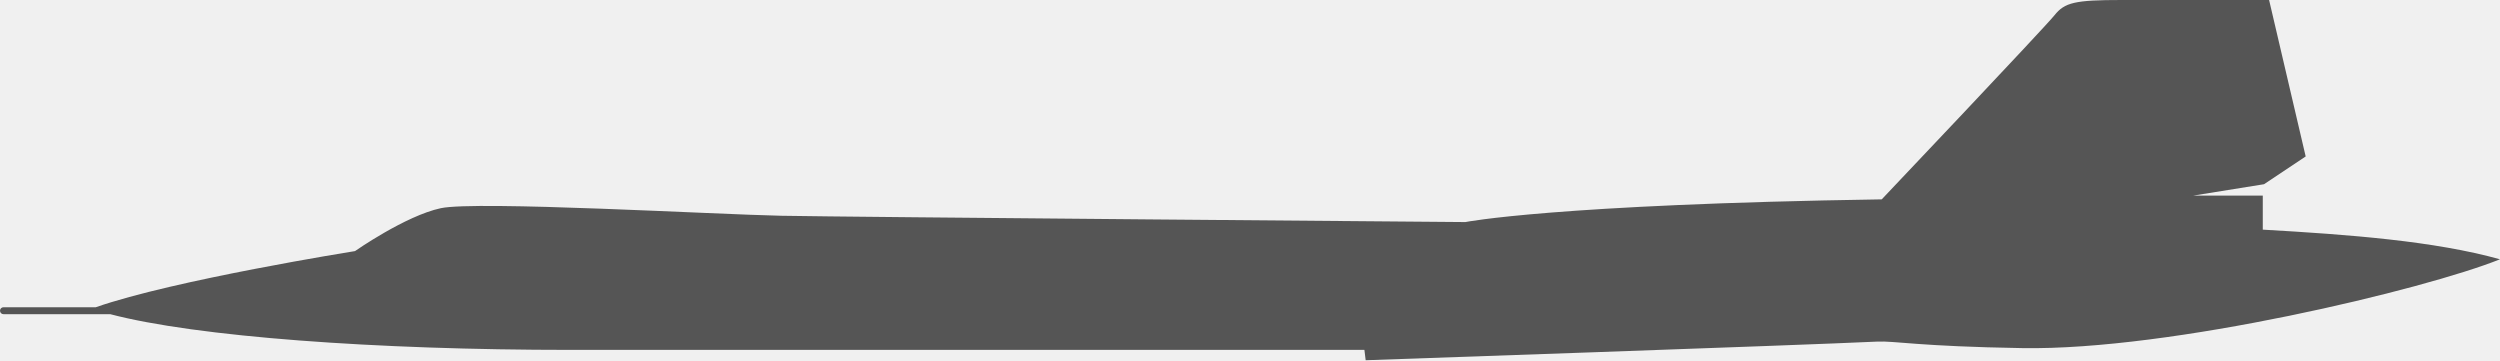
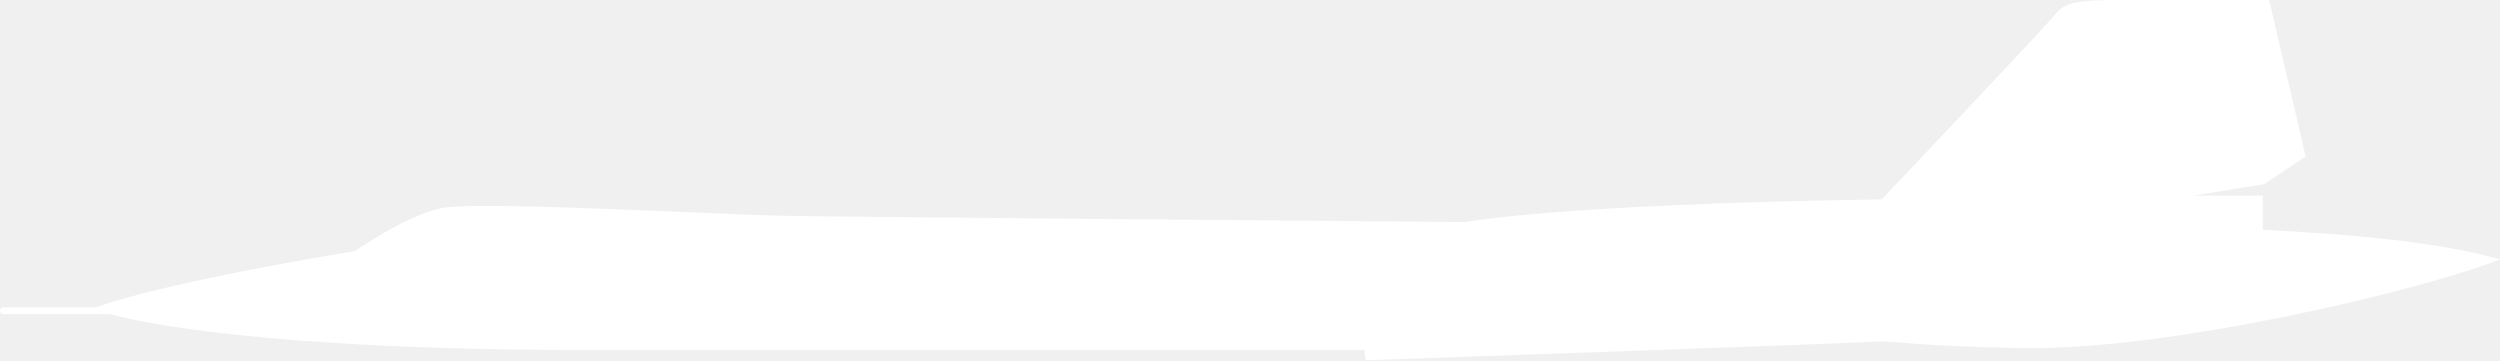
<svg xmlns="http://www.w3.org/2000/svg" width="3975.918" height="572.907" viewBox="0 0 1051.962 151.582" version="1.1" id="svg1" xml:space="preserve">
  <defs id="defs1" />
  <g id="layer1" transform="translate(-3.185867,-3.584151)">
-     <path id="rect2" style="fill:#555555;fill-opacity:1;stroke:none;stroke-width:12.241;stroke-linecap:round;stroke-linejoin:round" d="M -895.867 3.584 C -876.222 3.584 -871.975 4.646 -867.727 9.955 C -863.48 15.265 -794.99 87.471 -794.99 87.471 C -656.949 89.595 -619.783 97.028 -619.783 97.028 C -619.783 97.028 -359.096 94.904 -332.019 94.373 C -304.942 93.842 -203.534 88.002 -188.668 91.188 C -173.802 94.373 -152.565 109.239 -152.565 109.239 C -152.565 109.239 -76.204 121.419 -43.496 132.866 L -4.646 132.866 C -3.837 132.866 -3.186 133.517 -3.186 134.326 C -3.186 135.134 -3.837 135.786 -4.646 135.786 L -49.577 135.786 C -85.632 145.271 -161.186 150.815 -243.374 150.815 L -577.309 150.815 L -577.84 155.165 C -577.84 155.165 -761.486 148.843 -793.021 147.327 C -800.531 146.966 -810.269 149.339 -854.189 150.065 C -916.708 151.097 -1023.808 125.291 -1055.146 112.69 C -1027.585 105.017 -991.961 102.305 -955.331 100.213 L -955.331 85.878 L -926.13 85.878 L -955.862 81.1 L -973.382 69.419 L -957.985 3.584 L -895.867 3.584 z " transform="scale(-1,1)" />
+     <path id="rect2" style="fill:#ffffff;fill-opacity:1;stroke:none;stroke:none;stroke-width:12.241;stroke-linecap:round;stroke-linejoin:round" d="M -895.867 3.584 C -876.222 3.584 -871.975 4.646 -867.727 9.955 C -863.48 15.265 -794.99 87.471 -794.99 87.471 C -656.949 89.595 -619.783 97.028 -619.783 97.028 C -619.783 97.028 -359.096 94.904 -332.019 94.373 C -304.942 93.842 -203.534 88.002 -188.668 91.188 C -173.802 94.373 -152.565 109.239 -152.565 109.239 C -152.565 109.239 -76.204 121.419 -43.496 132.866 L -4.646 132.866 C -3.837 132.866 -3.186 133.517 -3.186 134.326 C -3.186 135.134 -3.837 135.786 -4.646 135.786 L -49.577 135.786 C -85.632 145.271 -161.186 150.815 -243.374 150.815 L -577.309 150.815 L -577.84 155.165 C -577.84 155.165 -761.486 148.843 -793.021 147.327 C -800.531 146.966 -810.269 149.339 -854.189 150.065 C -916.708 151.097 -1023.808 125.291 -1055.146 112.69 C -1027.585 105.017 -991.961 102.305 -955.331 100.213 L -955.331 85.878 L -926.13 85.878 L -955.862 81.1 L -973.382 69.419 L -957.985 3.584 L -895.867 3.584 z " transform="scale(-1,1)" />
  </g>
</svg>
